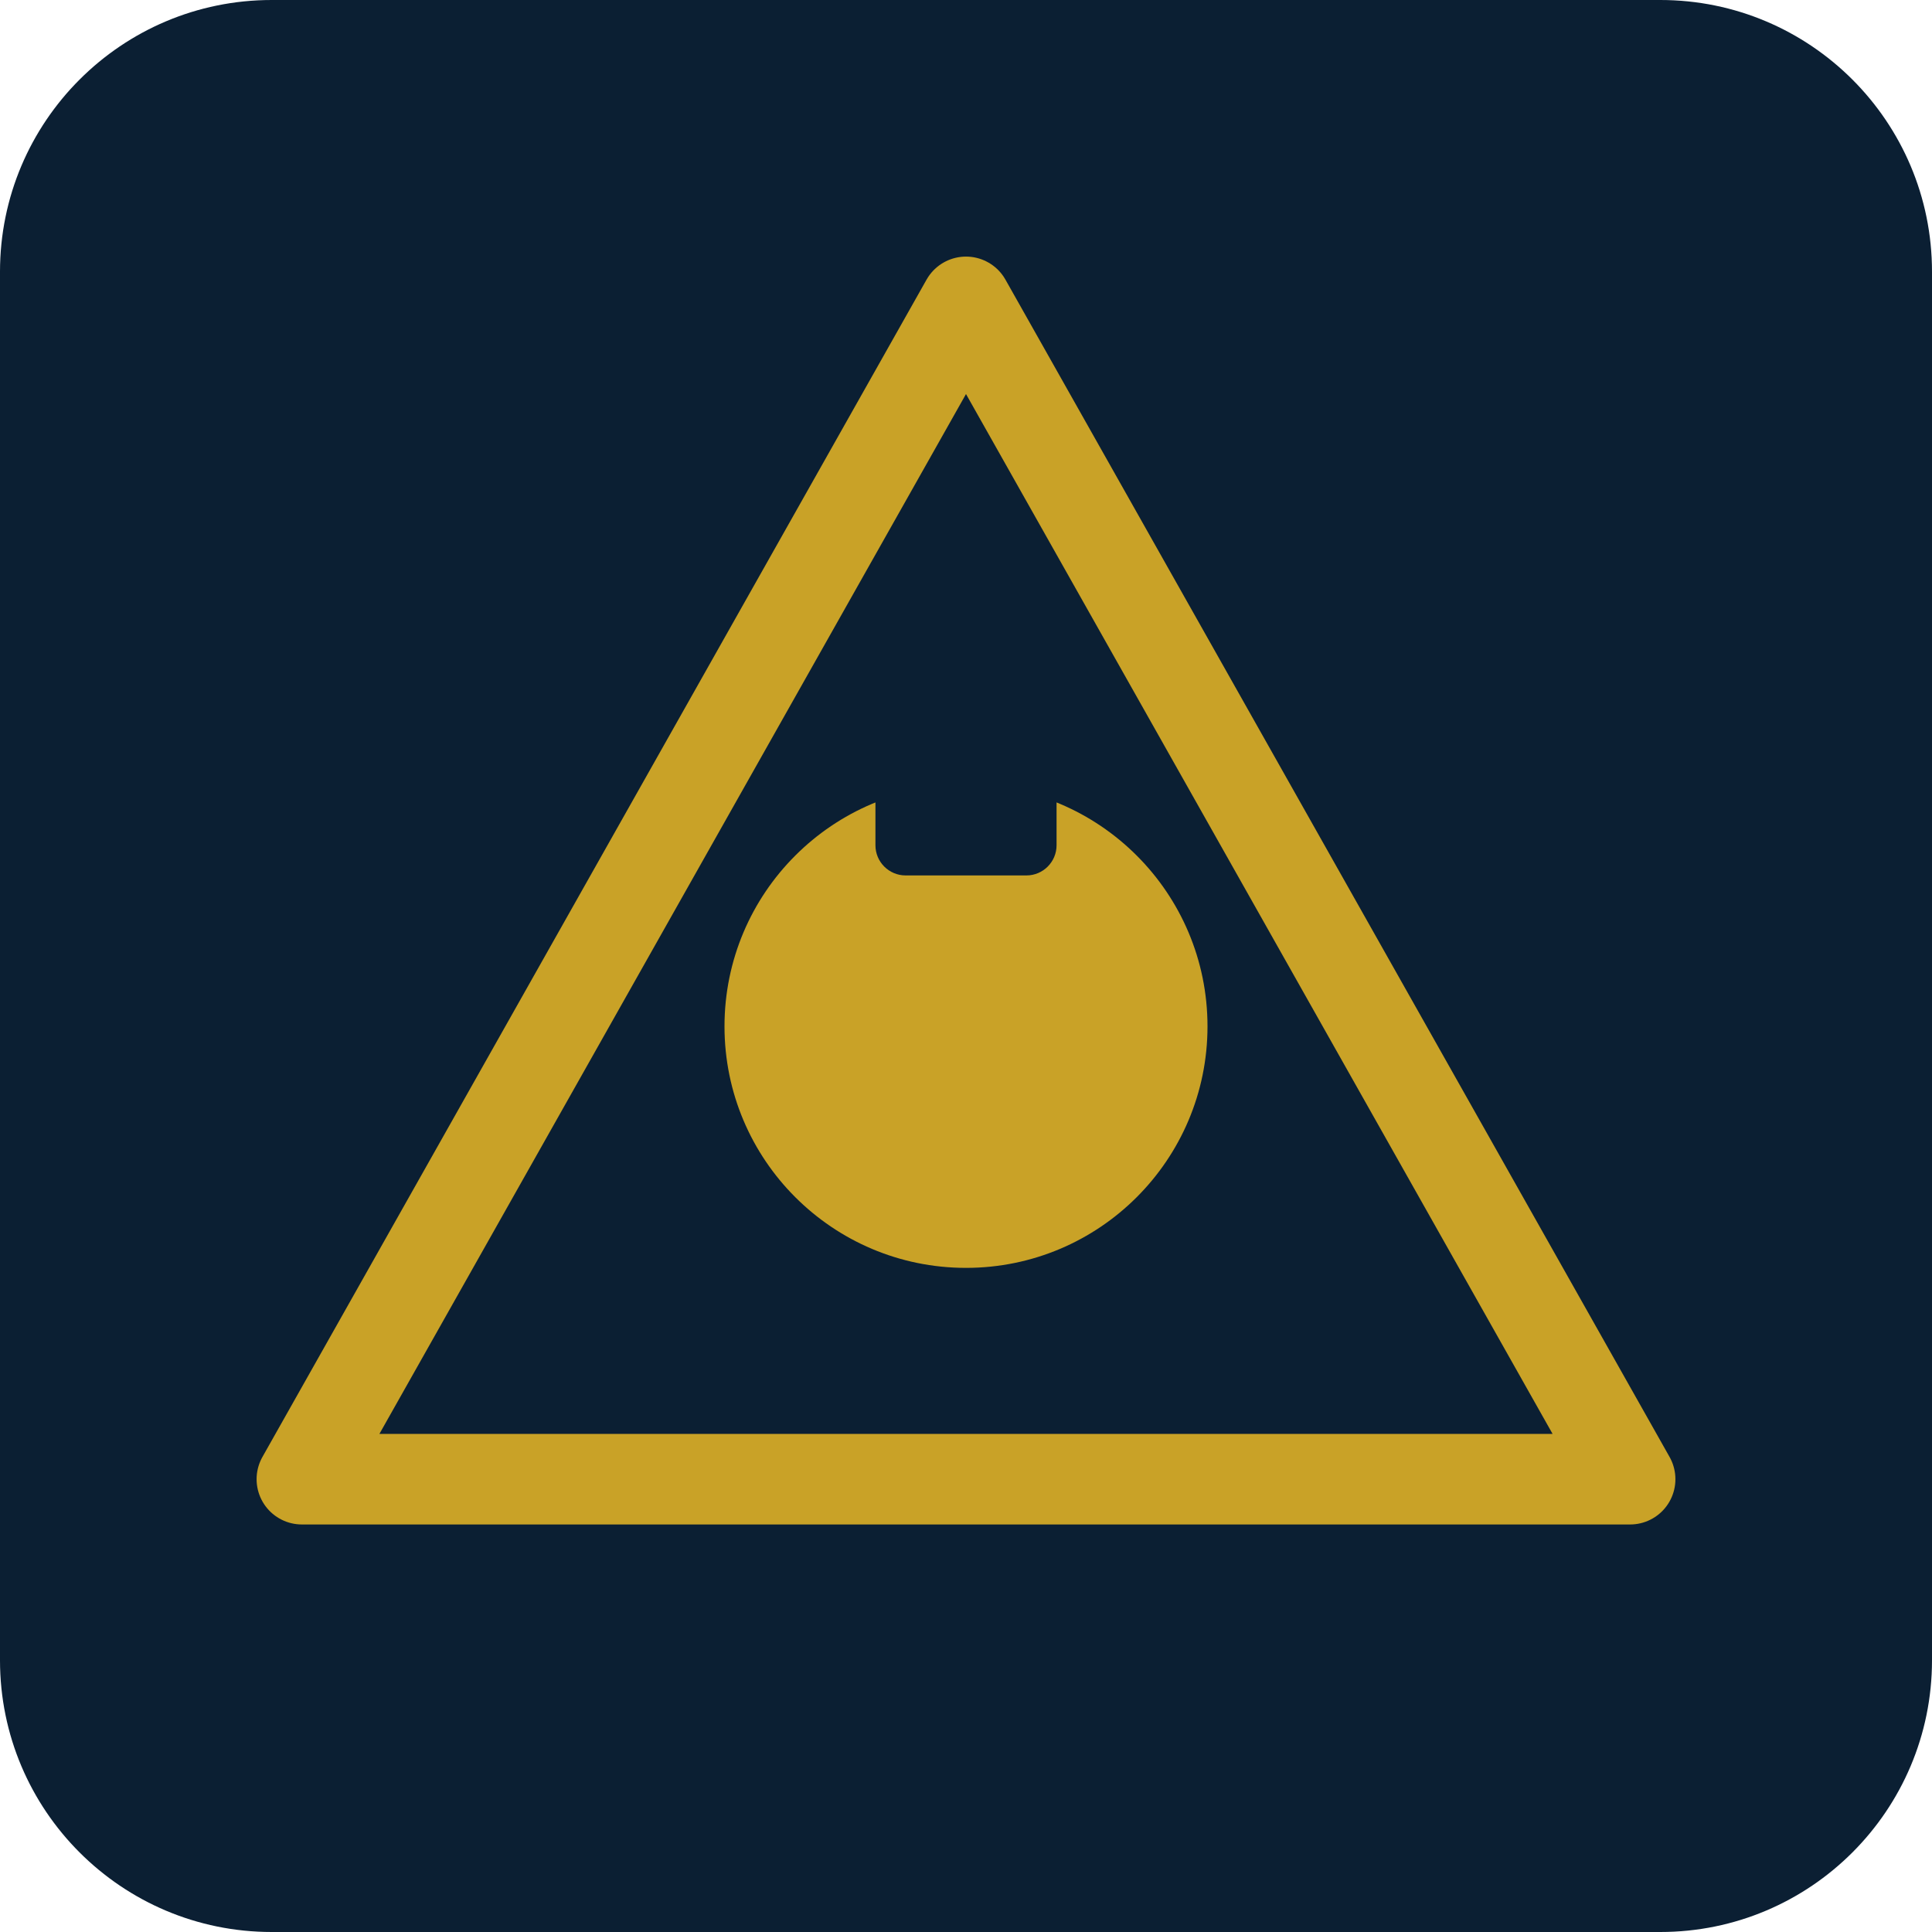
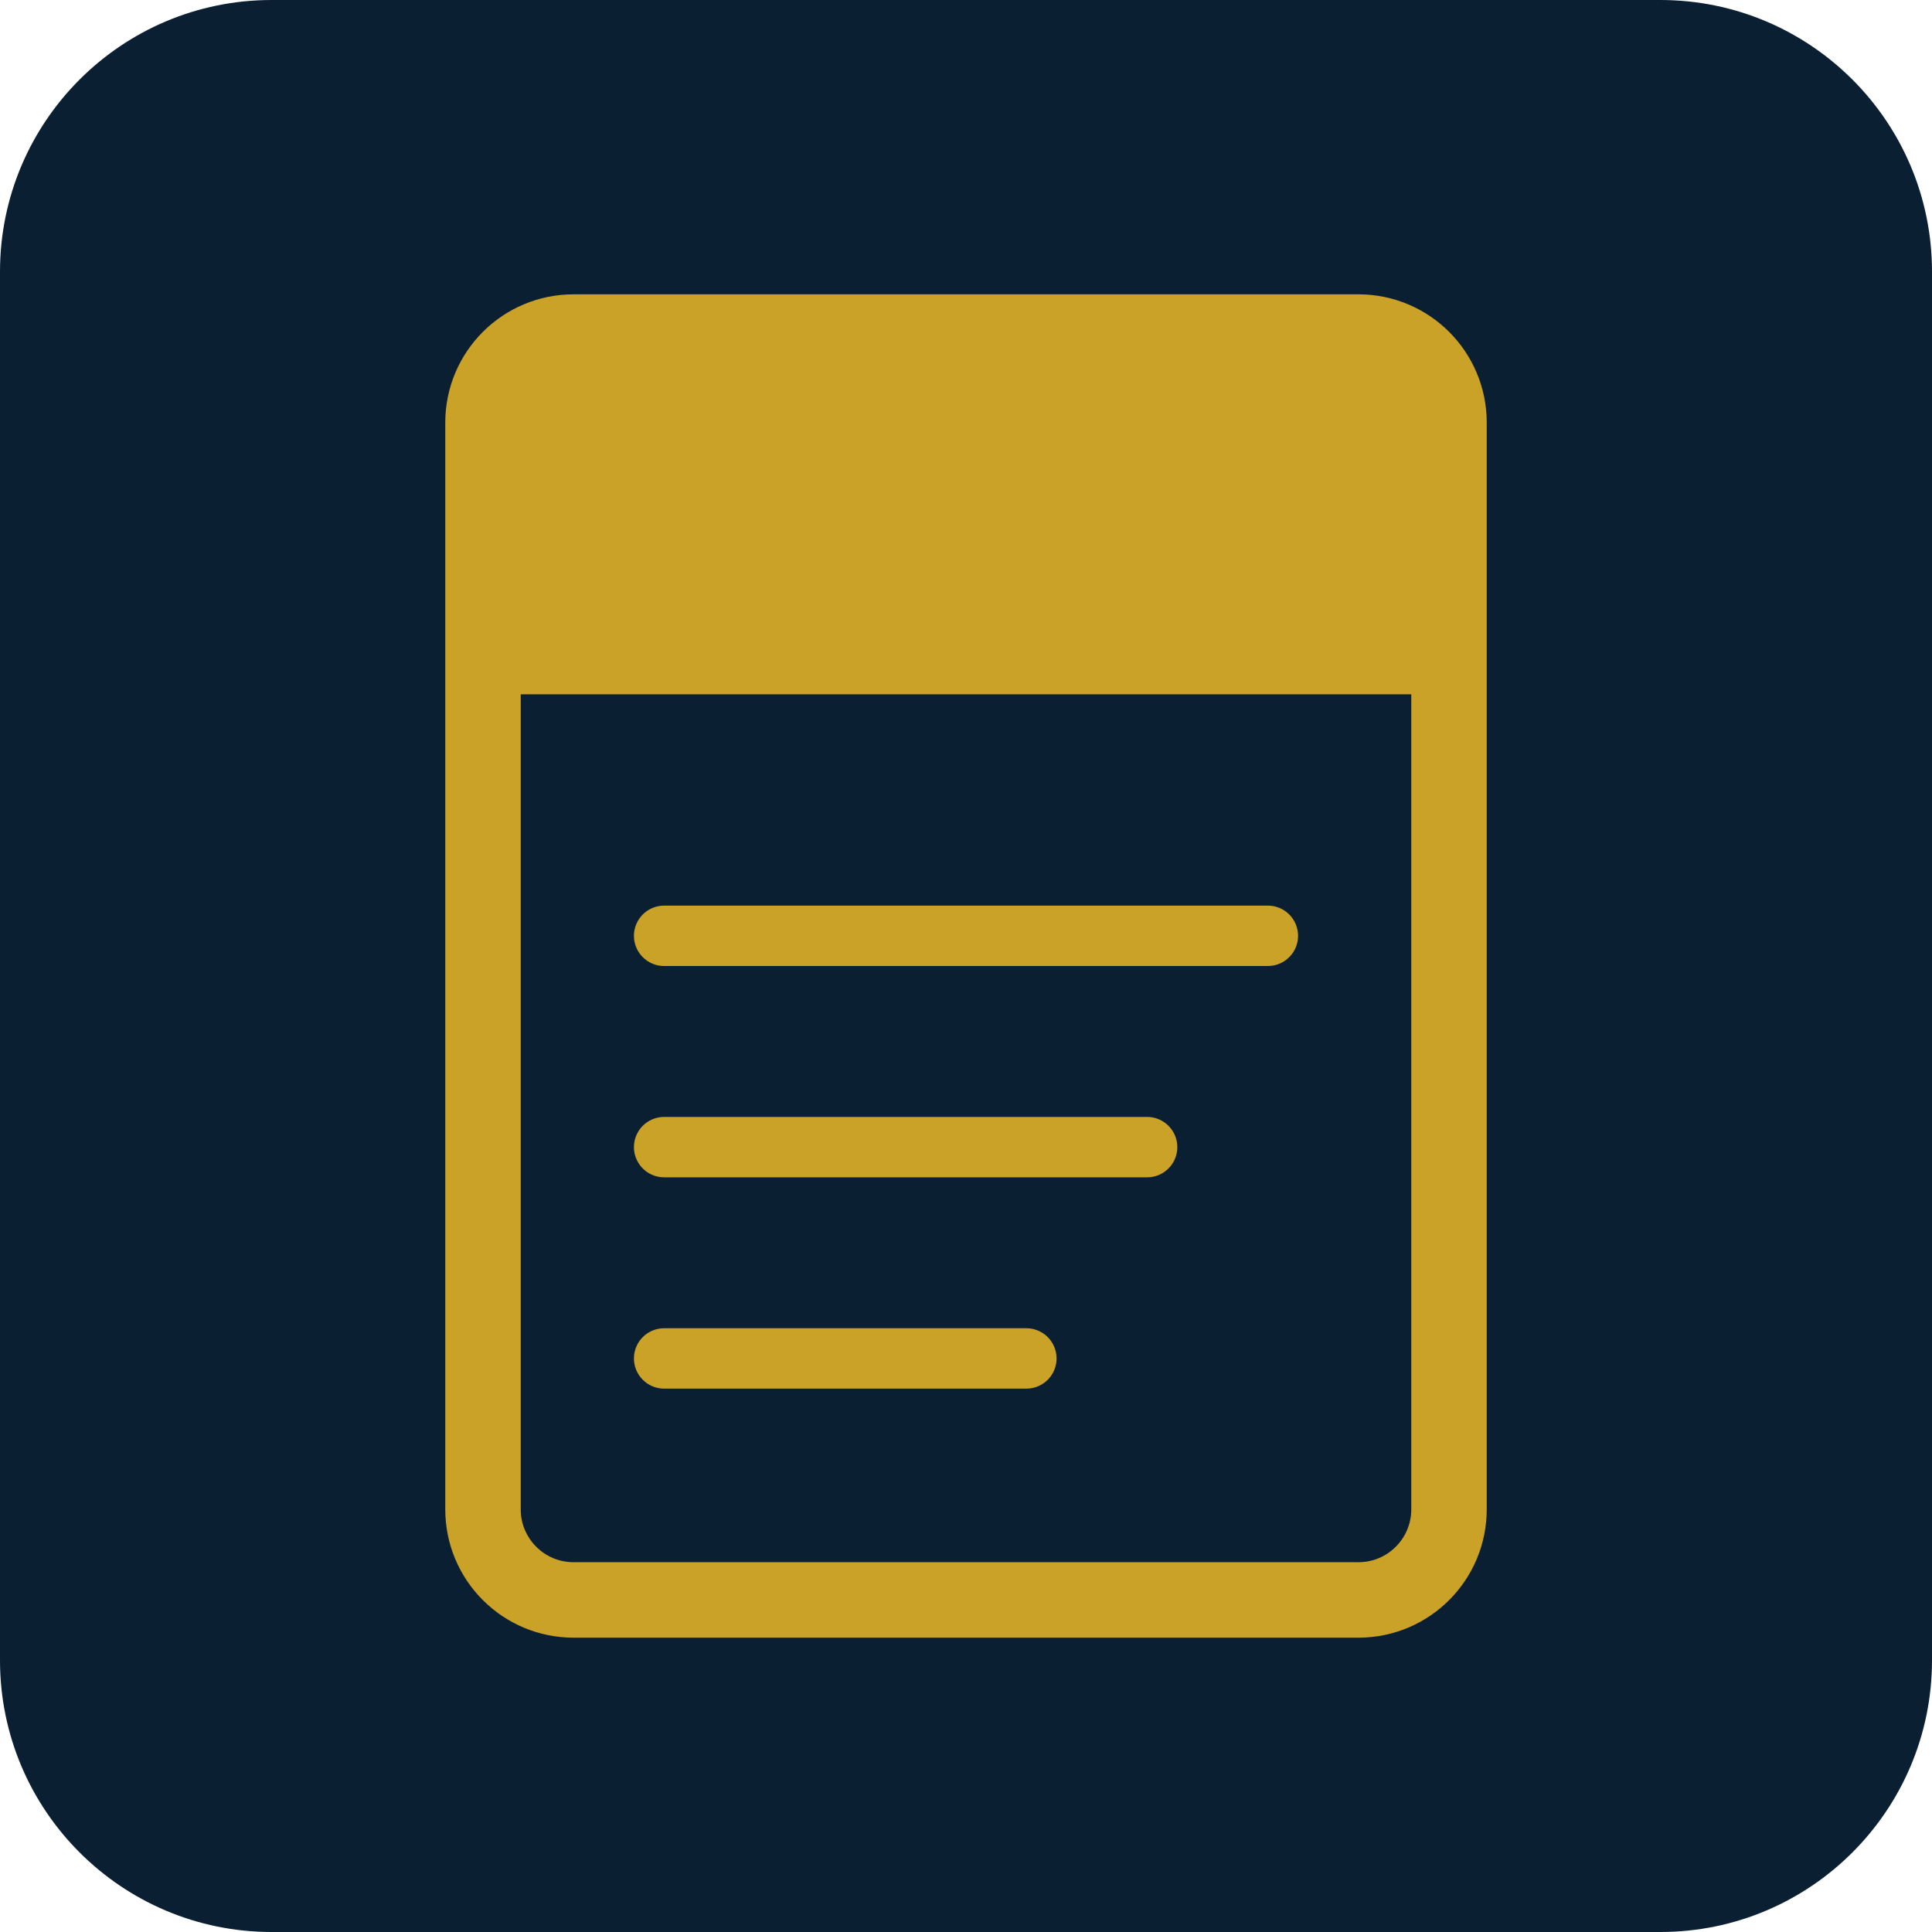
- <svg xmlns="http://www.w3.org/2000/svg" viewBox="0 0 128 128" role="img" aria-label="Tool mark">
+ <svg xmlns="http://www.w3.org/2000/svg" viewBox="0 0 128 128" role="img" aria-label="licensehead mark">
  <rect width="128" height="128" rx="18" fill="#0B1F33" />
-   <polygon points="64,20 108,98 20,98" fill="none" stroke="#C9A227" stroke-width="6" stroke-linejoin="round" />
-   <circle cx="64" cy="68" r="16" fill="#C9A227" />
-   <rect x="58" y="36" width="12" height="22" rx="2" fill="#0B1F33" />
+   <rect x="32" y="22" width="64" height="84" rx="6" fill="none" stroke="#C9A227" stroke-width="5" />
+   <rect x="32" y="22" width="64" height="22" rx="6" fill="#C9A227" />
+   <rect x="32" y="38" width="64" height="8" fill="#C9A227" />
+   <path d="M44 62h40M44 76h32M44 90h24" stroke="#C9A227" stroke-width="4" stroke-linecap="round" />
</svg>
